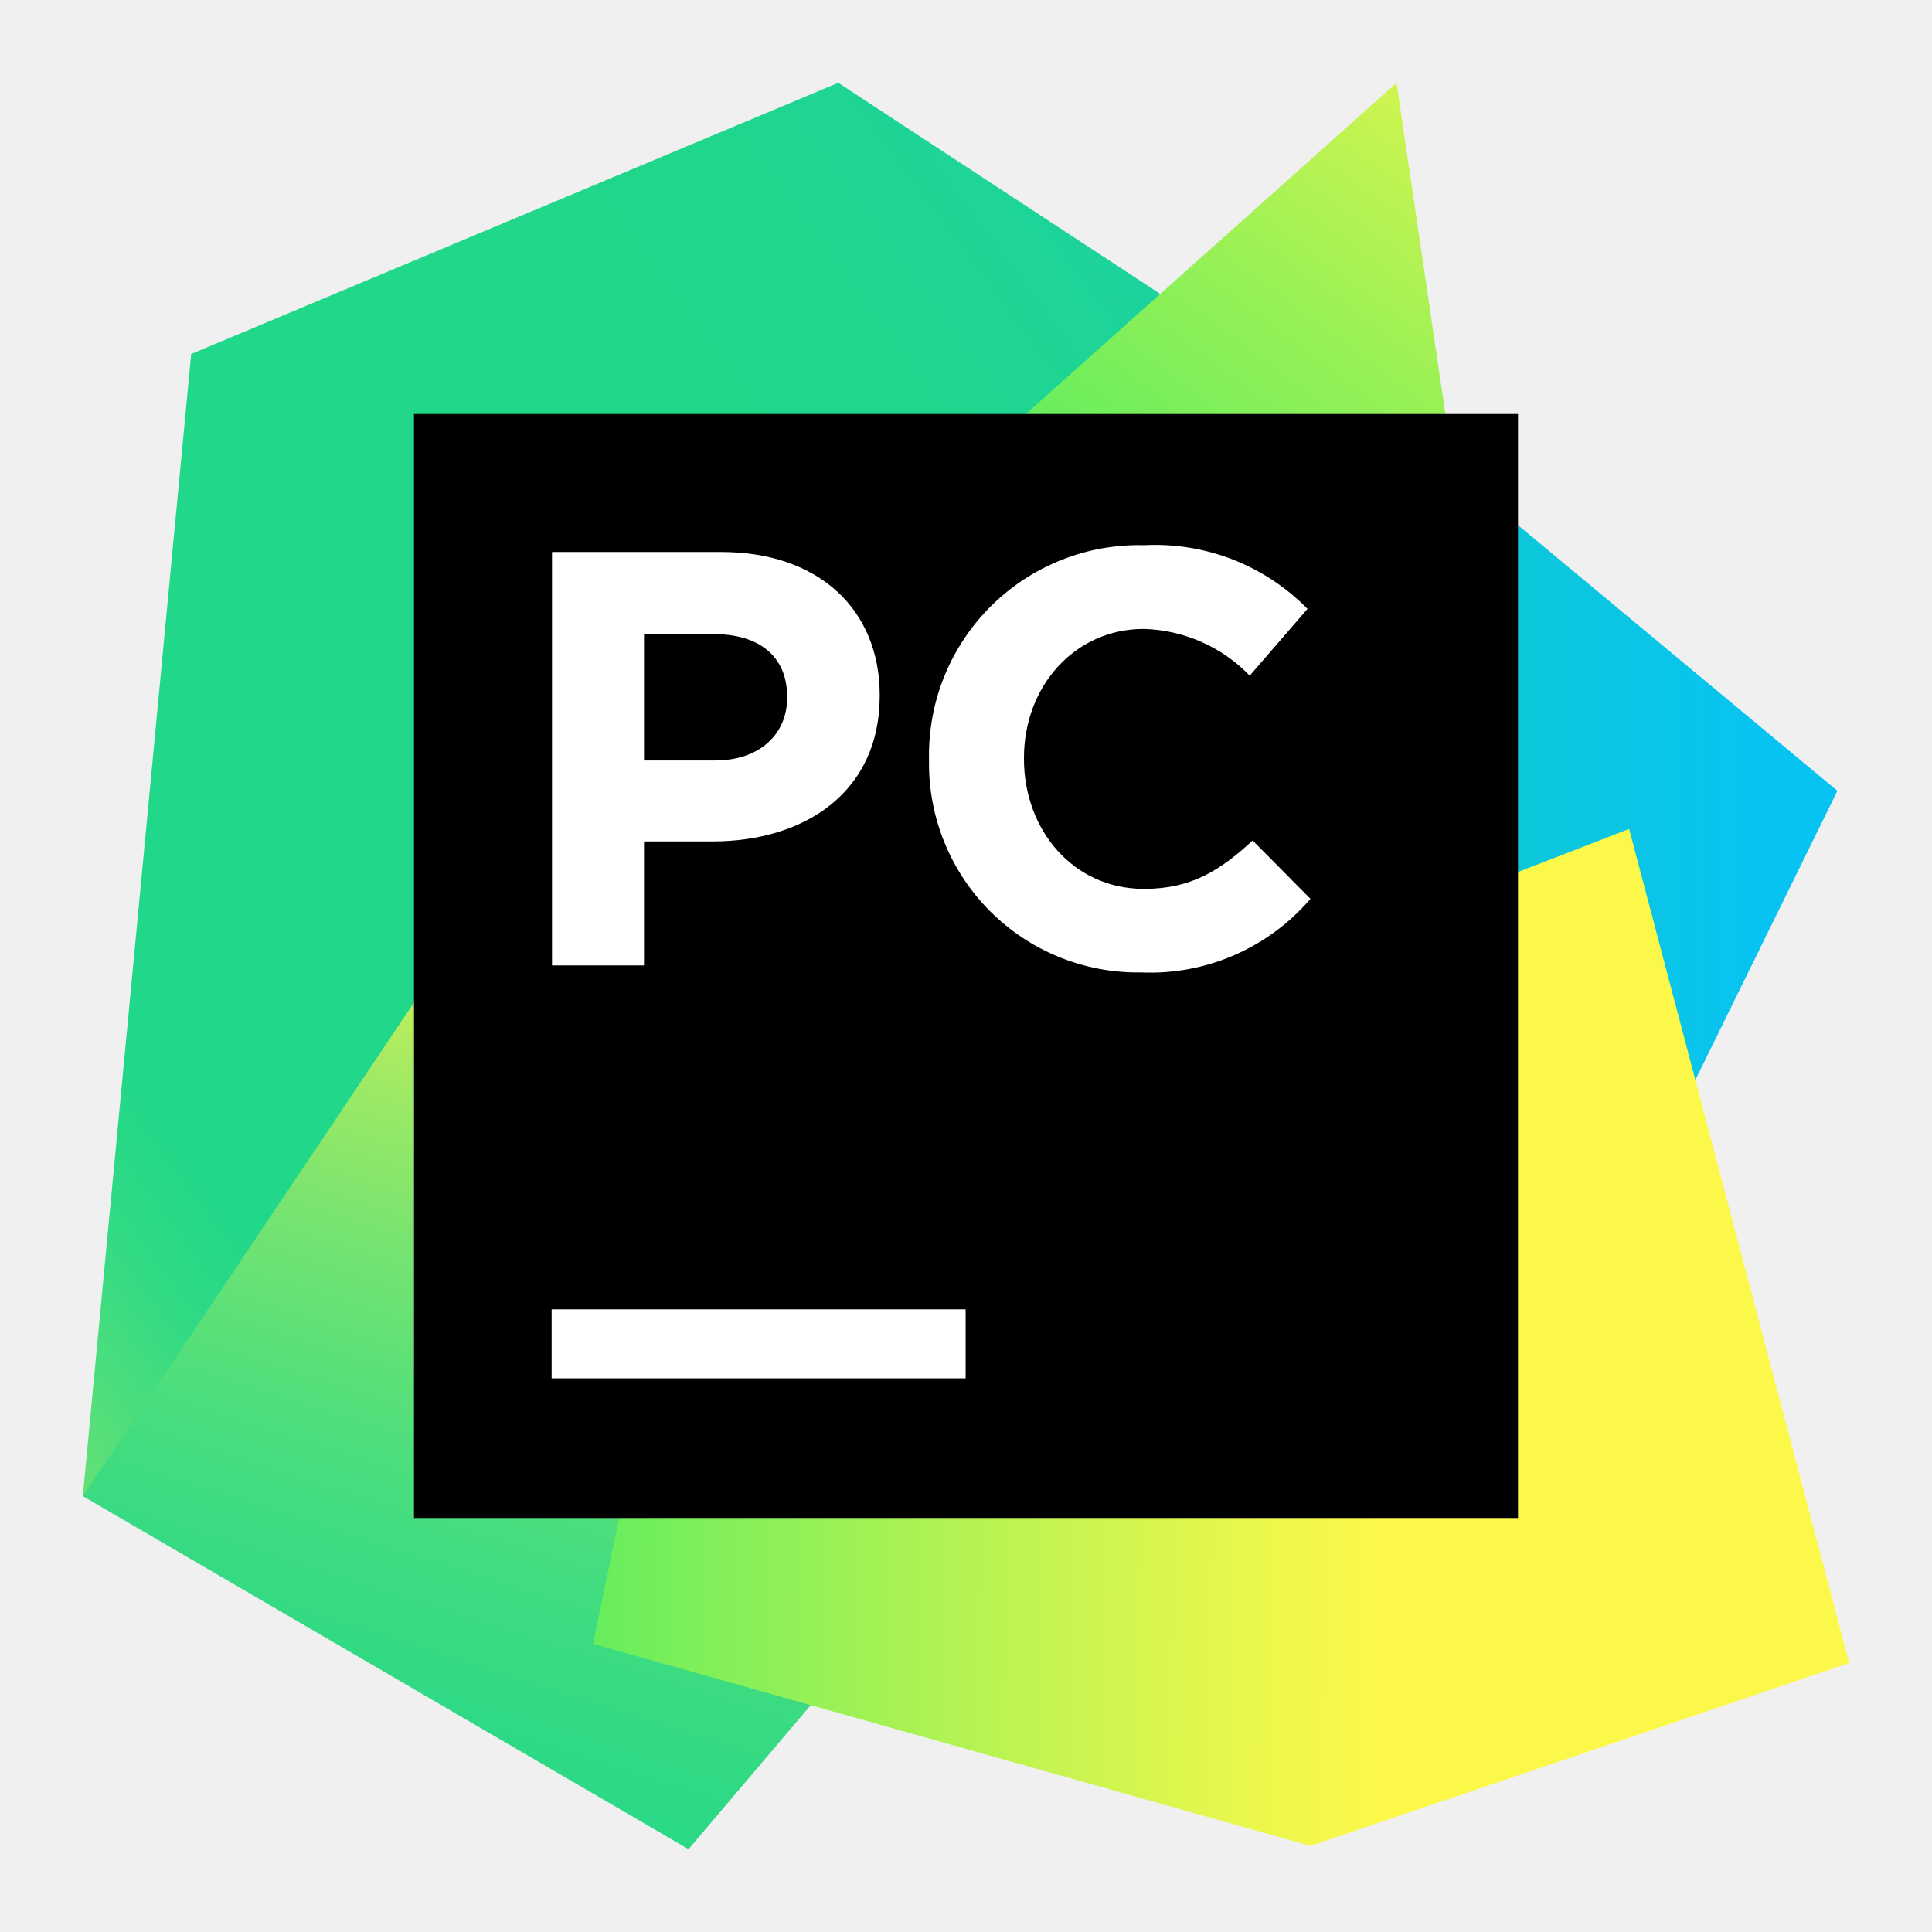
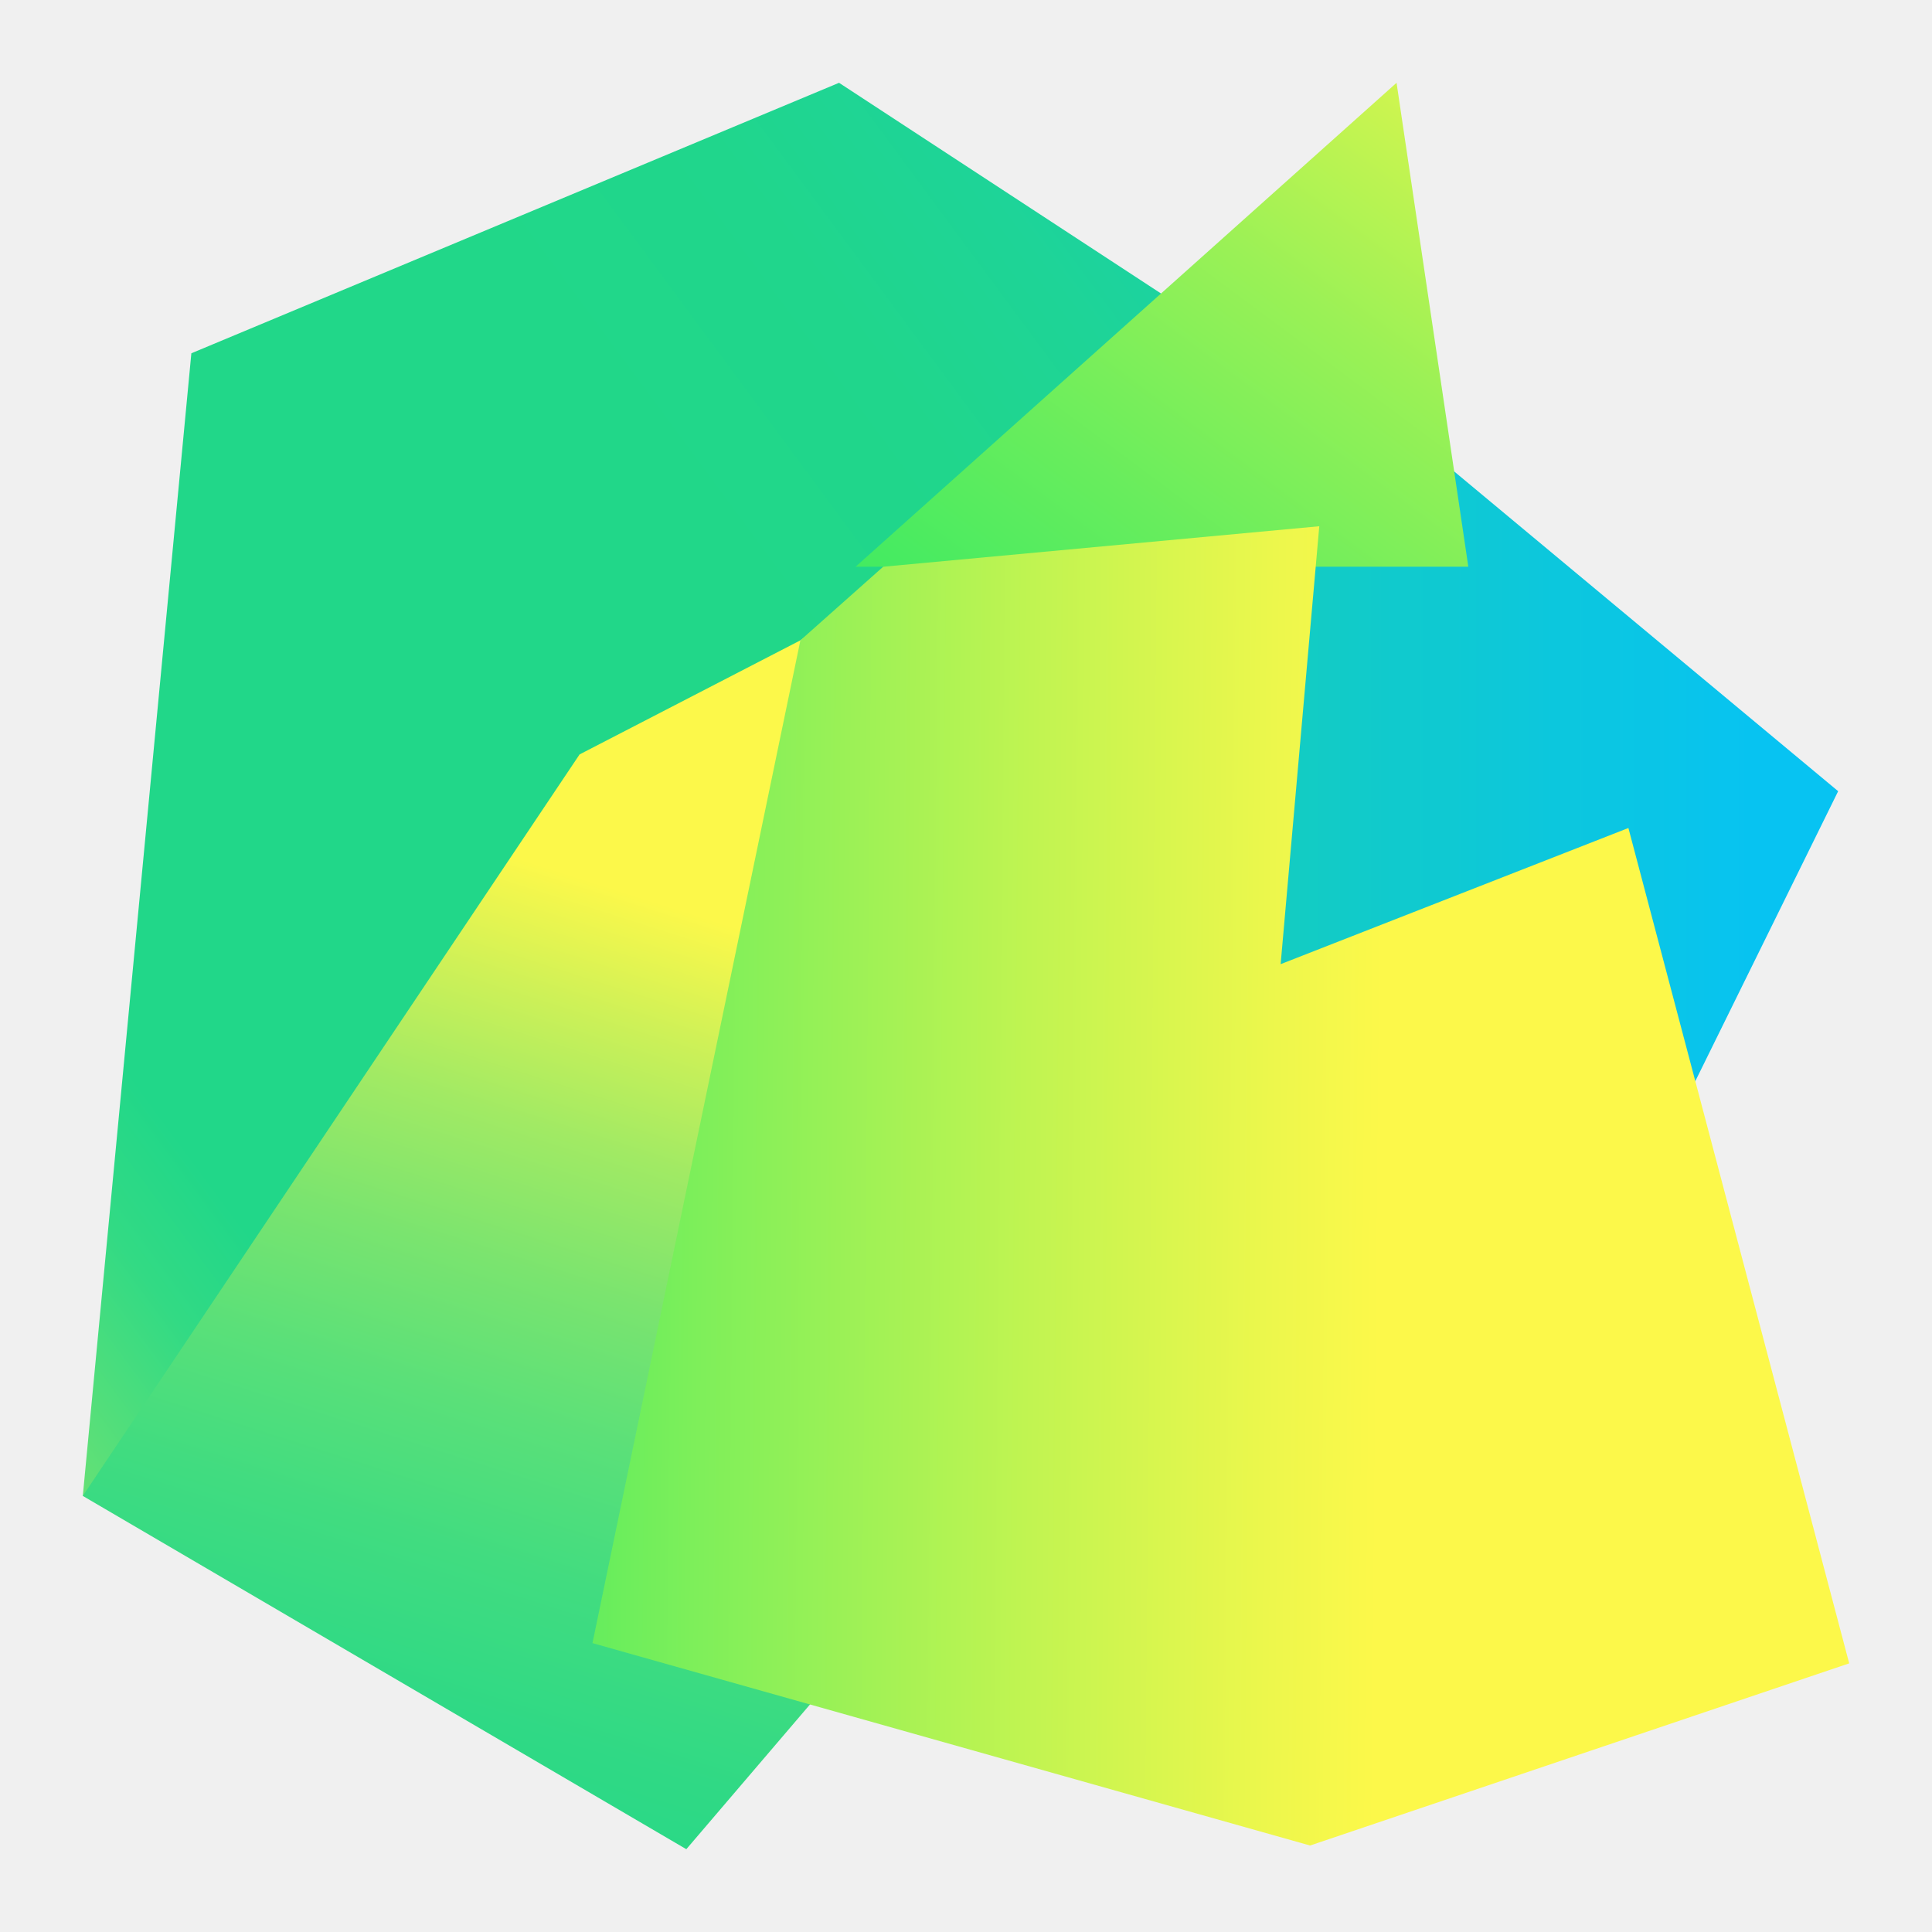
- <svg xmlns="http://www.w3.org/2000/svg" width="105" height="105" viewBox="0 0 105 105" fill="none">
-   <path d="M71.81 19.65L99.86 42.98L89.76 63.53L72.85 58.84H58.22L71.81 19.65Z" fill="url(#paint0_linear)" />
-   <path d="M43.55 34.8L38.12 63.53L37.6 73.29L23.91 79.22L4.5 81.31L10.39 19.24L45.56 4.5L67.23 18.71L43.55 34.8Z" fill="url(#paint1_linear)" />
-   <path d="M43.55 34.8L46.19 90.16L37.42 100.5L4.5 81.31L31.53 41.03L43.55 34.8Z" fill="url(#paint2_linear)" />
-   <path d="M79.77 30.76H46.51L75.9 4.5L79.77 30.76Z" fill="url(#paint3_linear)" />
-   <path d="M100.5 90.38L71.22 100.32L32.23 89.34L43.55 34.8L48.07 30.76L71.81 28.53L69.66 52.37L88.54 45.05L100.5 90.38Z" fill="url(#paint4_linear)" />
-   <path d="M22.5 22.5H82.5V82.5H22.5V22.5Z" fill="black" />
-   <path d="M29.98 71.16H52.48V74.91H29.98V71.16Z" fill="white" />
-   <path d="M30 30H39.2C44.56 30 47.81 33.18 47.81 37.77V37.83C47.81 43.03 43.76 45.73 38.72 45.73H35V52.47H30V30ZM38.86 41.33C41.33 41.33 42.78 39.86 42.78 37.93V37.87C42.78 35.65 41.24 34.46 38.78 34.46H35V41.33H38.86Z" fill="white" />
-   <path d="M50.49 41.31V41.25C50.461 39.709 50.745 38.177 51.324 36.748C51.904 35.319 52.767 34.023 53.861 32.937C54.956 31.851 56.259 30.998 57.692 30.43C59.125 29.861 60.659 29.589 62.2 29.63C63.837 29.547 65.474 29.813 67.001 30.409C68.529 31.006 69.912 31.919 71.06 33.09L67.92 36.72C66.409 35.155 64.345 34.243 62.17 34.18C58.38 34.18 55.65 37.33 55.65 41.18V41.25C55.65 45.1 58.32 48.31 62.17 48.31C64.74 48.31 66.31 47.31 68.08 45.68L71.22 48.85C70.089 50.172 68.672 51.219 67.076 51.912C65.481 52.605 63.748 52.926 62.01 52.85C60.489 52.873 58.979 52.59 57.57 52.018C56.16 51.446 54.88 50.596 53.806 49.52C52.731 48.444 51.884 47.162 51.314 45.752C50.745 44.341 50.464 42.831 50.49 41.31Z" fill="white" />
-   <defs>
-     <linearGradient id="paint0_linear" x1="38.78" y1="41.59" x2="95.91" y2="41.59" gradientUnits="userSpaceOnUse">
-       <stop stop-color="#21D789" />
-       <stop offset="1" stop-color="#07C3F2" />
-     </linearGradient>
-     <linearGradient id="paint1_linear" x1="-29.18" y1="85.52" x2="88.46" y2="-1.32" gradientUnits="userSpaceOnUse">
-       <stop offset="0.01" stop-color="#FCF84A" />
-       <stop offset="0.11" stop-color="#A7EB62" />
-       <stop offset="0.21" stop-color="#5FE077" />
-       <stop offset="0.27" stop-color="#32DA84" />
-       <stop offset="0.31" stop-color="#21D789" />
-       <stop offset="0.58" stop-color="#21D789" />
-       <stop offset="0.6" stop-color="#21D789" />
-       <stop offset="0.69" stop-color="#20D68C" />
-       <stop offset="0.76" stop-color="#1ED497" />
-       <stop offset="0.83" stop-color="#19D1A9" />
-       <stop offset="0.9" stop-color="#13CCC2" />
-       <stop offset="0.97" stop-color="#0BC6E1" />
-       <stop offset="1" stop-color="#07C3F2" />
-     </linearGradient>
-     <linearGradient id="paint2_linear" x1="17.3" y1="110.99" x2="36.92" y2="49.42" gradientUnits="userSpaceOnUse">
-       <stop stop-color="#21D789" />
-       <stop offset="0.16" stop-color="#24D888" />
-       <stop offset="0.3" stop-color="#2FD985" />
-       <stop offset="0.43" stop-color="#41DC80" />
-       <stop offset="0.55" stop-color="#5AE079" />
-       <stop offset="0.67" stop-color="#7AE46F" />
-       <stop offset="0.79" stop-color="#A1EA64" />
-       <stop offset="0.9" stop-color="#CFF157" />
-       <stop offset="1" stop-color="#FCF84A" />
-     </linearGradient>
-     <linearGradient id="paint3_linear" x1="43.28" y1="57.46" x2="85.97" y2="0.06" gradientUnits="userSpaceOnUse">
-       <stop stop-color="#21D789" />
-       <stop offset="0.09" stop-color="#23D986" />
-       <stop offset="0.17" stop-color="#2ADE7B" />
-       <stop offset="0.25" stop-color="#36E669" />
-       <stop offset="0.27" stop-color="#3BEA62" />
-       <stop offset="0.35" stop-color="#47EB61" />
-       <stop offset="0.49" stop-color="#67ED5D" />
-       <stop offset="0.69" stop-color="#9AF156" />
-       <stop offset="0.92" stop-color="#E0F64D" />
-       <stop offset="1" stop-color="#FCF84A" />
-     </linearGradient>
-     <linearGradient id="paint4_linear" x1="108.58" y1="64.77" x2="22.55" y2="63.97" gradientUnits="userSpaceOnUse">
-       <stop offset="0.39" stop-color="#FCF84A" />
-       <stop offset="0.46" stop-color="#ECF74C" />
-       <stop offset="0.61" stop-color="#C1F451" />
-       <stop offset="0.82" stop-color="#7EEF5A" />
-       <stop offset="1" stop-color="#3BEA62" />
-     </linearGradient>
-   </defs>
+ <svg xmlns="http://www.w3.org/2000/svg" version="1.1" id="Layer_1" x="0px" y="0px" viewBox="0 0 105 105" style="enable-background:new 0 0 105 105;" xml:space="preserve">
+   <style type="text/css">
+ 	.st0{fill:url(#SVGID_1_);}
+ 	.st1{fill:url(#SVGID_2_);}
+ 	.st2{fill:url(#SVGID_3_);}
+ 	.st3{fill:url(#SVGID_4_);}
+ 	.st4{fill:url(#SVGID_5_);}
+ </style>
+   <linearGradient id="SVGID_1_" gradientUnits="userSpaceOnUse" x1="38.78" y1="64.41" x2="95.91" y2="64.41" gradientTransform="matrix(1 0 0 -1 0 106)">
+     <stop offset="0" style="stop-color:#21D789" />
+     <stop offset="1" style="stop-color:#07C3F2" />
+   </linearGradient>
+   <path class="st0" d="M71.8,19.6L99.9,43L89.8,63.5l-16.9-4.7H58.2L71.8,19.6z" />
+   <linearGradient id="SVGID_2_" gradientUnits="userSpaceOnUse" x1="-29.181" y1="20.481" x2="88.459" y2="107.321" gradientTransform="matrix(1 0 0 -1 0 106)">
+     <stop offset="1.000000e-02" style="stop-color:#FCF84A" />
+     <stop offset="0.11" style="stop-color:#A7EB62" />
+     <stop offset="0.21" style="stop-color:#5FE077" />
+     <stop offset="0.27" style="stop-color:#32DA84" />
+     <stop offset="0.31" style="stop-color:#21D789" />
+     <stop offset="0.58" style="stop-color:#21D789" />
+     <stop offset="0.6" style="stop-color:#21D789" />
+     <stop offset="0.69" style="stop-color:#20D68C" />
+     <stop offset="0.76" style="stop-color:#1ED497" />
+     <stop offset="0.83" style="stop-color:#19D1A9" />
+     <stop offset="0.9" style="stop-color:#13CCC2" />
+     <stop offset="0.97" style="stop-color:#0BC6E1" />
+     <stop offset="1" style="stop-color:#07C3F2" />
+   </linearGradient>
+   <path class="st1" d="M43.5,34.8l-5.4,28.7l-0.5,9.8l-13.7,5.9L4.5,81.3l5.9-62.1L45.6,4.5l21.7,14.2L43.5,34.8z" />
+   <linearGradient id="SVGID_3_" gradientUnits="userSpaceOnUse" x1="17.297" y1="-4.989" x2="36.917" y2="56.581" gradientTransform="matrix(1 0 0 -1 0 106)">
+     <stop offset="0" style="stop-color:#21D789" />
+     <stop offset="0.16" style="stop-color:#24D888" />
+     <stop offset="0.3" style="stop-color:#2FD985" />
+     <stop offset="0.43" style="stop-color:#41DC80" />
+     <stop offset="0.55" style="stop-color:#5AE079" />
+     <stop offset="0.67" style="stop-color:#7AE46F" />
+     <stop offset="0.79" style="stop-color:#A1EA64" />
+     <stop offset="0.9" style="stop-color:#CFF157" />
+     <stop offset="1" style="stop-color:#FCF84A" />
+   </linearGradient>
+   <path class="st2" d="M43.5,34.8l2.6,55.4l-8.8,10.3L4.5,81.3l27-40.3L43.5,34.8z" />
+   <linearGradient id="SVGID_4_" gradientUnits="userSpaceOnUse" x1="43.282" y1="48.539" x2="85.972" y2="105.939" gradientTransform="matrix(1 0 0 -1 0 106)">
+     <stop offset="0" style="stop-color:#21D789" />
+     <stop offset="9.000000e-02" style="stop-color:#23D986" />
+     <stop offset="0.17" style="stop-color:#2ADE7B" />
+     <stop offset="0.25" style="stop-color:#36E669" />
+     <stop offset="0.27" style="stop-color:#3BEA62" />
+     <stop offset="0.35" style="stop-color:#47EB61" />
+     <stop offset="0.49" style="stop-color:#67ED5D" />
+     <stop offset="0.69" style="stop-color:#9AF156" />
+     <stop offset="0.92" style="stop-color:#E0F64D" />
+     <stop offset="1" style="stop-color:#FCF84A" />
+   </linearGradient>
+   <path class="st3" d="M79.8,30.8H46.5L75.9,4.5L79.8,30.8z" />
+   <linearGradient id="SVGID_5_" gradientUnits="userSpaceOnUse" x1="108.58" y1="41.23" x2="22.55" y2="42.03" gradientTransform="matrix(1 0 0 -1 0 106)">
+     <stop offset="0.39" style="stop-color:#FCF84A" />
+     <stop offset="0.46" style="stop-color:#ECF74C" />
+     <stop offset="0.61" style="stop-color:#C1F451" />
+     <stop offset="0.82" style="stop-color:#7EEF5A" />
+     <stop offset="1" style="stop-color:#3BEA62" />
+   </linearGradient>
+   <path class="st4" d="M100.5,90.4l-29.3,9.9l-39-11l11.3-54.5l4.5-4l23.7-2.2l-2.1,23.8L88.5,45L100.5,90.4z" />
</svg>
